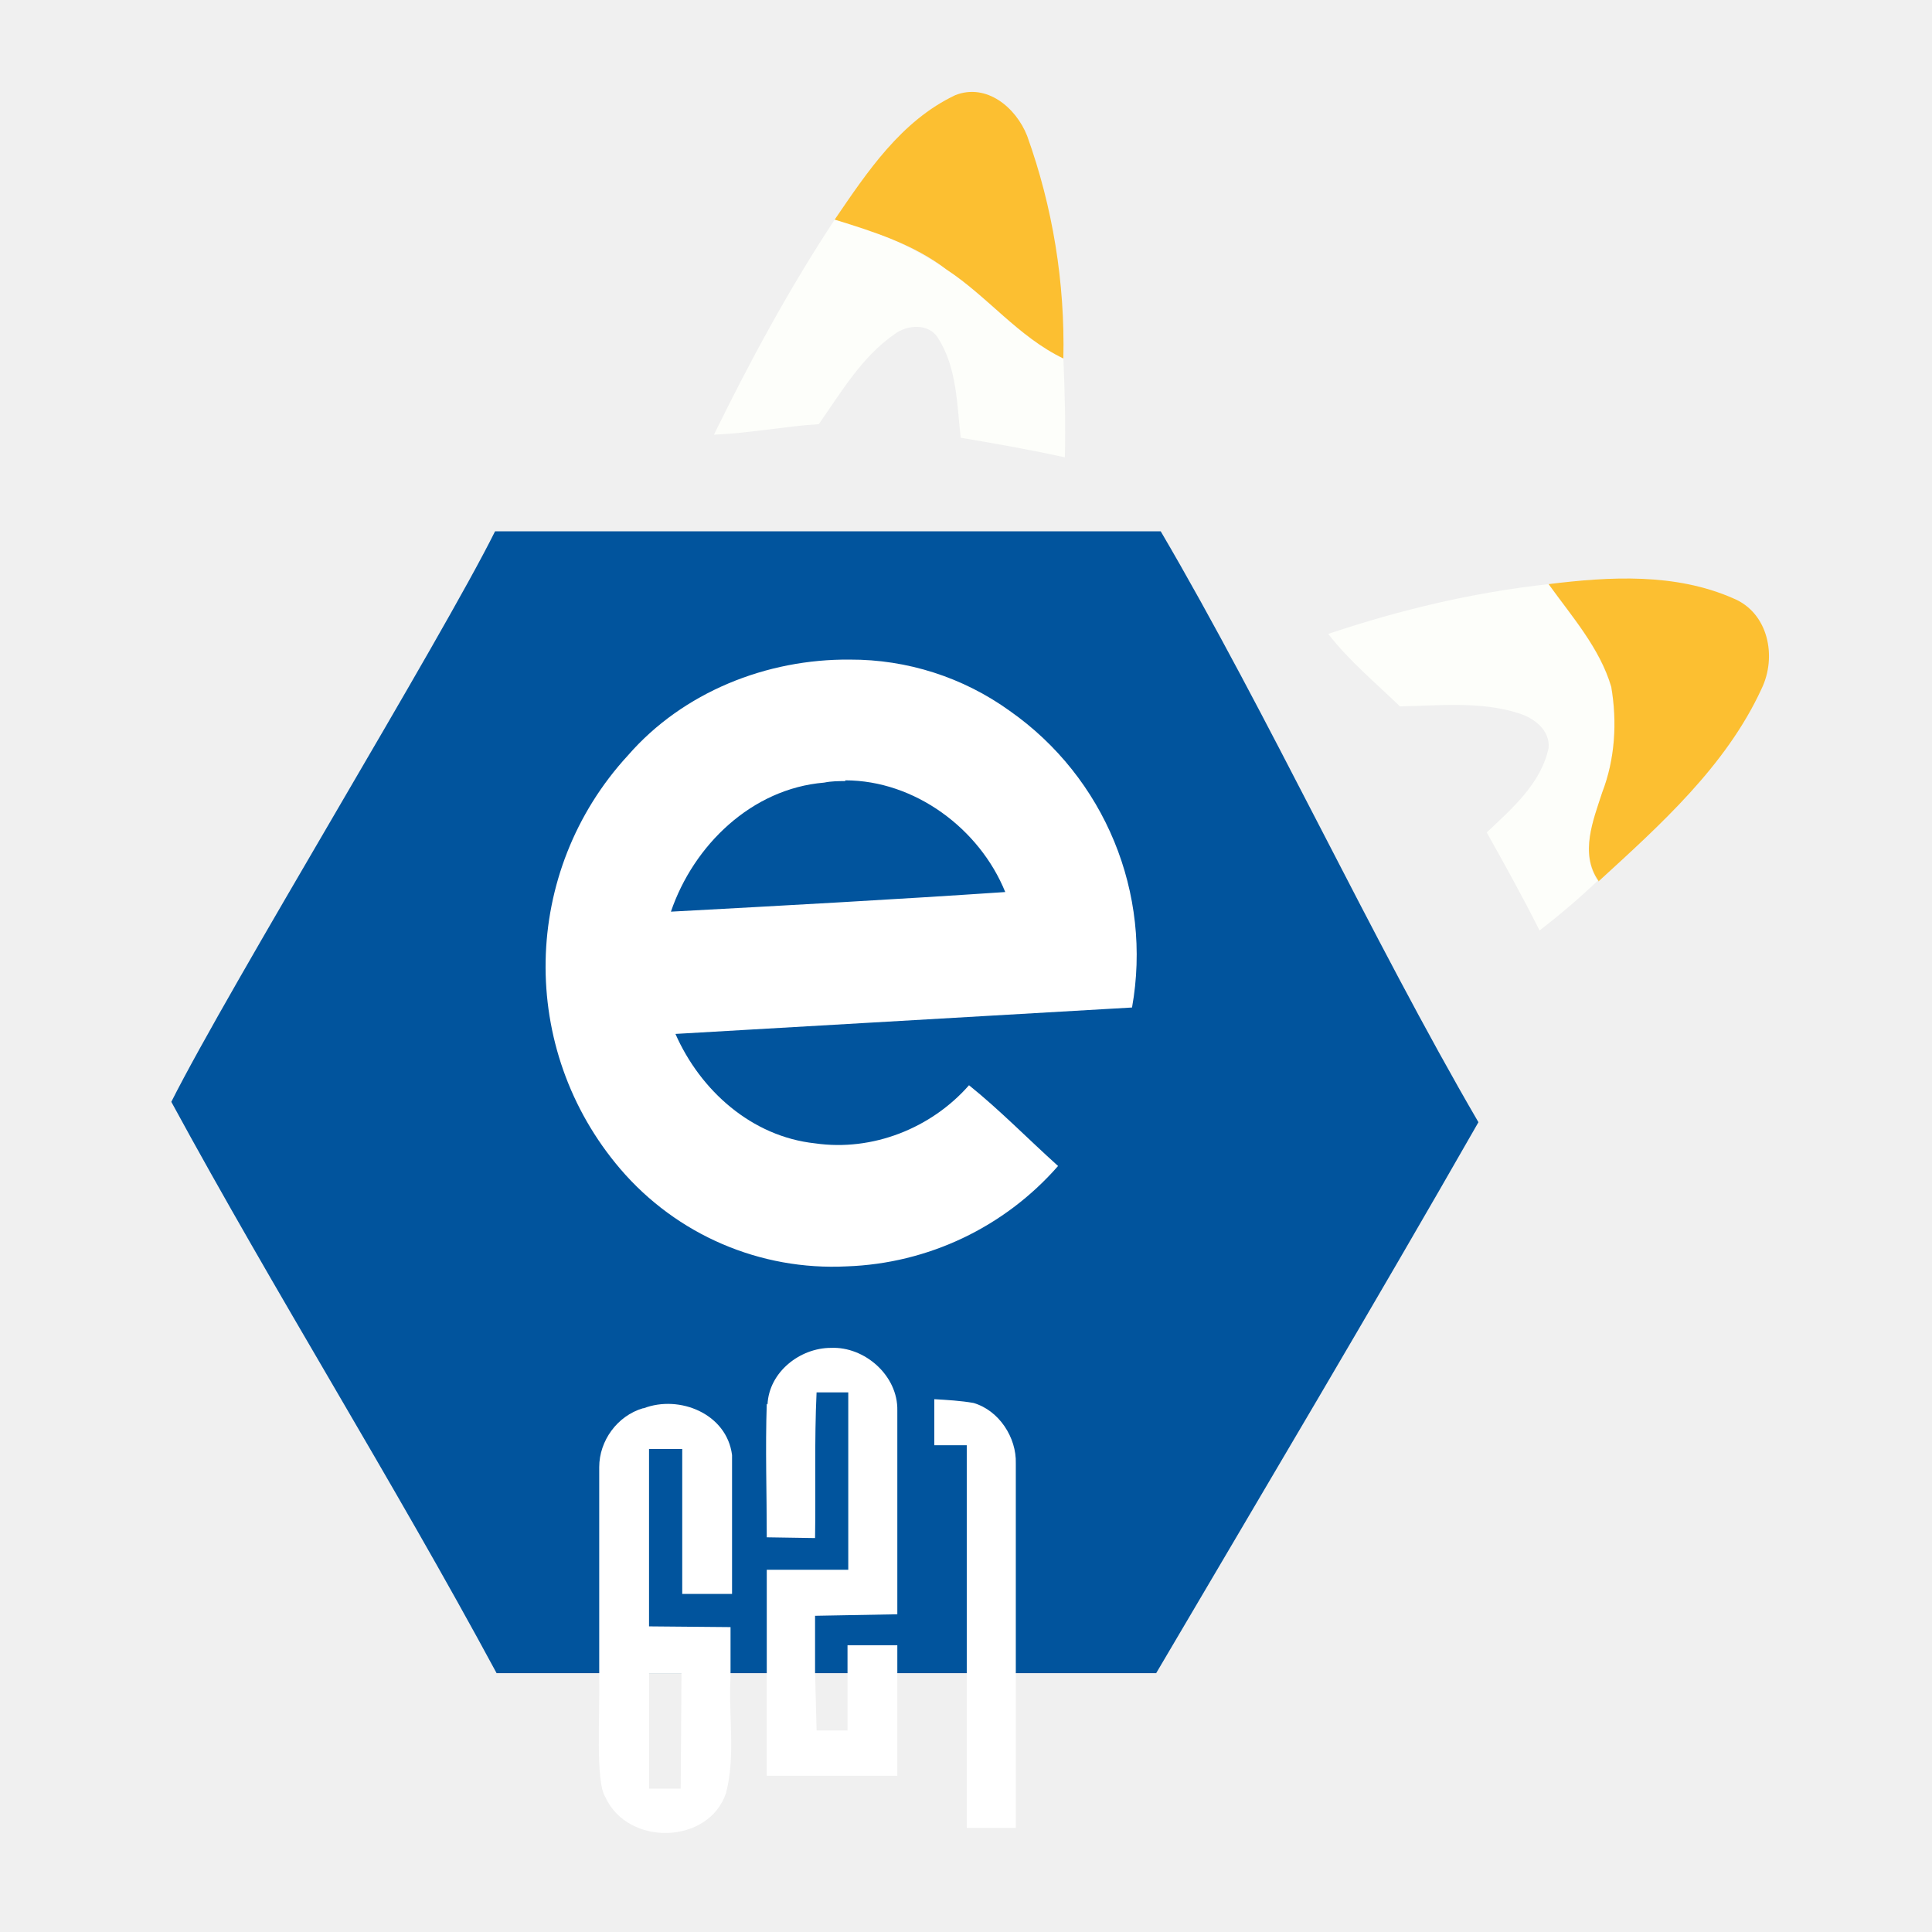
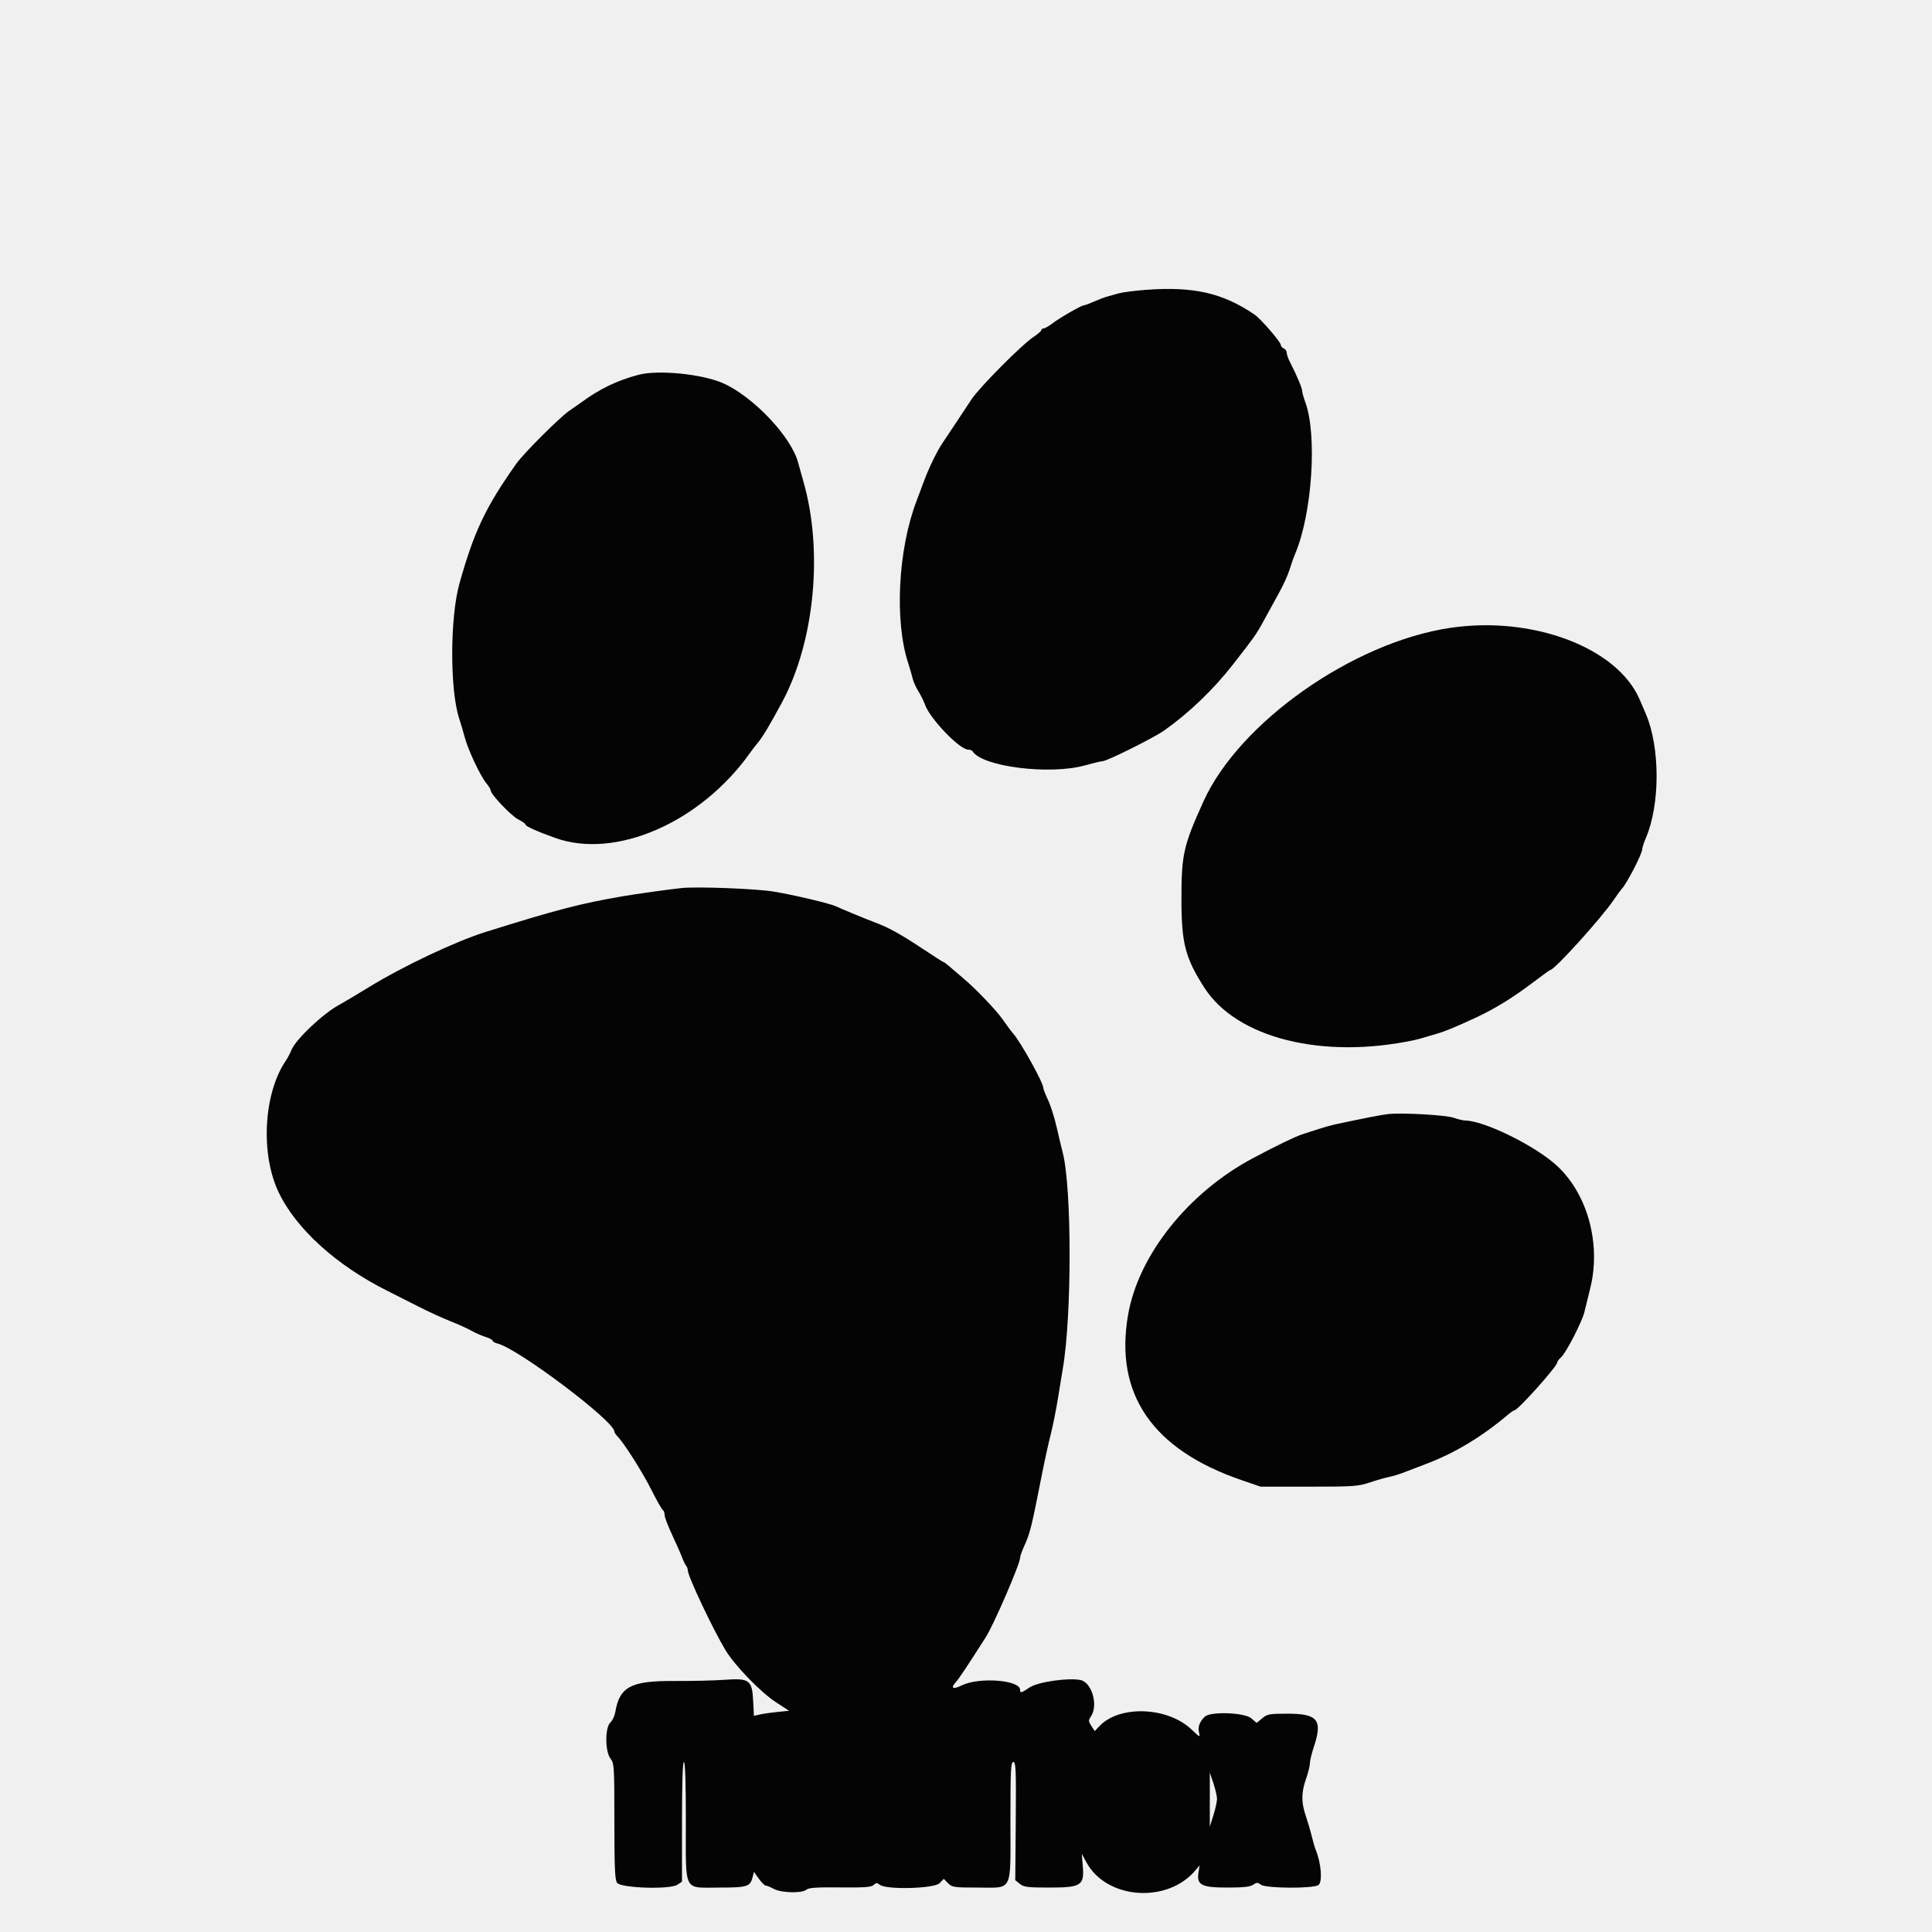
- <svg xmlns="http://www.w3.org/2000/svg" width="64" height="64" viewBox="0 0 256 256" class="esix-logo">
-   <path class="esix-logo-bg" fill="#01549d" d="M65.6 70.4h88.2c14.2 24.2 28 54.1 42.1 78.3-14 24.5-28.4 48.7-42.7 73H65.8C52 196.1 36.5 171.4 22.7 146c7.7-15.3 35.8-61.3 42.9-75.6z" />
-   <g class="esix-logo-ear-bottom" fill="#fdfefa">
-     <path d="M110.6 29.1a46.6 46.6 0 0 1 14.8 6.6c5.4 3.6 9.6 9 15.5 11.8.2 4.4.3 8.7.2 13.1-4.5-1-9.1-1.8-13.8-2.6-.5-4.4-.5-9.3-3-13.2-1.2-2-4.1-1.8-5.8-.5-4.3 3-7 7.6-10 11.9-4.6.3-9.2 1.2-13.9 1.4 4.8-9.8 10-19.4 16-28.5z" />
-     <path d="M176 84c9.5-3.2 19.2-5.5 29.2-6.6 3 4.3 6.8 8.5 8.3 13.7.8 4.6.5 9.5-1.2 14-1.2 3.6-3 8-.6 11.6-2.4 2.3-5 4.5-7.7 6.6-2.2-4.4-4.6-8.7-7-13 3.4-3.2 7.2-6.5 8.2-11.2.2-2.4-2-4-4-4.6-5-1.6-10.5-1-15.7-.9-3.2-3.1-6.7-6-9.5-9.6z" />
-   </g>
-   <g class="esix-logo-ear-top" fill="#fcbf31">
-     <path d="M126.6 12.6c4.1-1.6 8 1.6 9.5 5.4a81.8 81.8 0 0 1 4.8 29.5c-6-2.9-10-8.2-15.5-11.8-4.3-3.3-9.6-5-14.8-6.6 4.3-6.3 8.8-13.1 16-16.5z" />
-     <path d="M205.2 77.4c8.1-1 16.8-1.5 24.5 1.9 4.6 1.9 5.8 7.7 3.7 12-4.7 10.2-13.4 18-21.6 25.5v-.1c-2.5-3.6-.7-8 .5-11.7 1.7-4.4 2-9.3 1.2-14-1.5-5.1-5.2-9.3-8.3-13.6z" />
-   </g>
-   <path class="esix-logo-letter" fill="#ffffff" d="M112.6 87.4c-11-.1-22.1 4.3-29.4 12.7a41.3 41.3 0 0 0-1 54.8 37 37 0 0 0 30 12.9 39 39 0 0 0 28-13.3c-4-3.6-7.7-7.4-11.8-10.7-5 5.7-12.8 8.8-20.4 7.7-8.4-.9-15.2-7-18.5-14.5l60.5-3.5a39.5 39.5 0 0 0-16.2-39.3 36 36 0 0 0-21.2-6.8zm-.6 16c9.2 0 17.8 6.4 21.2 14.8-14.8 1-29.5 1.8-44.3 2.6 3-8.8 10.7-16.3 20.3-17.1 1-.2 1.9-.2 2.8-.2z" />
-   <g class="esix-logo-numbers" fill="#fff">
-     <path d="m 101.7,186.1 c 0.2,-4.3 4.3,-7.5 8.4,-7.5 4.5,-0.2 8.9,3.7 8.8,8.3 v 27 l -10.9,0.2 v 7.4 l 0.2,7.8 h 4.1 V 218 h 6.6 v 17.3 H 101.6 V 208 h 10.8 v -23.5 h -4.2 c -0.3,6.4 -0.1,12.8 -0.2,19.3 l -6.4,-0.1 c 0,-5.9 -0.2,-11.8 0,-17.7 z" />
-     <path d="m 123.8,185.4 c 1.7,0.1 3.5,0.2 5.2,0.5 3.4,1 5.7,4.6 5.6,8 v 48.3 h -6.5 v -50.7 h -4.3 v -6 z" />
-     <path d="M85.3 186.6c4.7-1.8 11 .7 11.7 6.2v18.4h-6.6V192H86v45h4.2l.1-15.3h-4.6l-.1-6.2 11.2.1v6.6c-.3 5 .7 10.4-.6 15.4-2.3 6.8-13 7.1-16 .5-1.3-2-.7-10.7-.8-16v-27.7c0-3.5 2.4-6.8 5.8-7.8z" />
+ <svg xmlns="http://www.w3.org/2000/svg" id="svg" version="1.1" width="400" height="400" viewBox="0, 0, 400,400">
+   <g id="svgg">
+     <path id="path0" d="M237.200 60.014 C 234.890 60.189,232.370 60.516,231.600 60.739 C 230.830 60.963,229.750 61.266,229.200 61.413 C 228.650 61.560,227.437 62.022,226.504 62.440 C 225.572 62.858,224.644 63.200,224.443 63.200 C 223.920 63.200,219.461 65.760,217.869 66.974 C 217.130 67.538,216.316 68.000,216.062 68.000 C 215.808 68.000,215.600 68.156,215.600 68.347 C 215.600 68.538,214.835 69.198,213.900 69.814 C 211.565 71.354,202.796 80.189,201.147 82.665 C 200.406 83.777,198.927 86.017,197.859 87.643 C 196.792 89.269,195.598 91.059,195.207 91.620 C 194.089 93.221,192.358 96.759,191.302 99.600 C 190.771 101.030,190.063 102.920,189.729 103.800 C 185.939 113.784,185.179 128.492,188.002 137.200 C 188.394 138.410,188.831 139.910,188.973 140.533 C 189.116 141.157,189.645 142.327,190.149 143.133 C 190.653 143.940,191.264 145.176,191.506 145.881 C 192.486 148.739,198.679 155.200,200.438 155.200 C 200.831 155.200,201.253 155.361,201.374 155.559 C 203.338 158.735,217.303 160.493,224.575 158.479 C 226.322 157.996,227.987 157.600,228.275 157.600 C 229.163 157.600,238.882 152.760,241.000 151.263 C 246.192 147.592,251.181 142.809,255.252 137.600 C 259.674 131.941,260.194 131.201,261.648 128.503 C 262.449 127.017,263.847 124.468,264.754 122.841 C 265.662 121.213,266.651 119.053,266.953 118.041 C 267.255 117.028,267.804 115.480,268.175 114.600 C 271.671 106.290,272.743 90.039,270.244 83.250 C 269.890 82.287,269.600 81.250,269.600 80.945 C 269.600 80.356,268.421 77.554,267.161 75.146 C 266.743 74.346,266.400 73.395,266.400 73.033 C 266.400 72.671,266.130 72.271,265.800 72.145 C 265.470 72.018,265.198 71.709,265.194 71.457 C 265.187 70.810,261.058 66.031,259.718 65.118 C 253.146 60.642,247.072 59.265,237.200 60.014 M132.200 77.599 C 127.792 78.762,124.169 80.504,120.400 83.273 C 119.850 83.677,118.756 84.438,117.970 84.965 C 115.999 86.284,108.457 93.803,106.901 96.000 C 100.545 104.975,98.145 110.030,95.126 120.800 C 93.148 127.858,93.123 142.899,95.081 148.800 C 95.409 149.790,95.926 151.539,96.230 152.688 C 96.915 155.273,99.427 160.614,100.672 162.131 C 101.182 162.753,101.600 163.442,101.600 163.662 C 101.600 164.458,105.825 168.898,107.295 169.649 C 108.123 170.071,108.800 170.550,108.800 170.714 C 108.800 171.069,111.161 172.130,115.000 173.500 C 127.479 177.952,145.023 170.293,155.253 155.925 C 155.768 155.202,156.428 154.338,156.719 154.005 C 157.781 152.794,159.296 150.280,161.956 145.318 C 168.675 132.782,170.470 113.934,166.309 99.600 C 165.958 98.390,165.477 96.666,165.240 95.769 C 163.833 90.439,155.952 82.106,149.701 79.338 C 145.398 77.432,136.268 76.525,132.200 77.599 M300.200 130.002 C 280.088 133.012,256.577 149.559,249.169 165.918 C 245.004 175.116,244.599 176.917,244.604 186.200 C 244.609 195.284,245.389 198.303,249.323 204.453 C 256.027 214.932,273.780 219.381,292.800 215.347 C 293.350 215.230,294.250 214.990,294.800 214.814 C 295.350 214.637,296.610 214.264,297.600 213.984 C 299.212 213.528,301.253 212.682,305.600 210.668 C 309.454 208.883,313.337 206.486,317.511 203.315 C 319.332 201.932,320.907 200.800,321.010 200.800 C 321.861 200.800,331.652 189.963,334.118 186.291 C 334.737 185.369,335.498 184.333,335.810 183.989 C 336.878 182.809,340.000 176.746,340.000 175.852 C 340.000 175.530,340.341 174.471,340.758 173.499 C 343.727 166.572,343.724 154.749,340.751 147.800 C 340.280 146.700,339.701 145.350,339.463 144.800 C 334.808 134.047,317.289 127.444,300.200 130.002 M141.200 183.854 C 138.941 184.072,131.713 185.079,128.800 185.581 C 120.133 187.075,115.182 188.366,100.600 192.935 C 94.243 194.926,83.447 200.036,76.225 204.471 C 73.791 205.966,71.084 207.576,70.208 208.049 C 66.868 209.855,61.208 215.217,60.338 217.400 C 60.075 218.060,59.554 219.050,59.179 219.600 C 54.587 226.335,53.887 238.804,57.654 246.776 C 61.235 254.355,69.652 262.000,80.200 267.254 C 81.740 268.021,84.620 269.478,86.600 270.491 C 88.580 271.505,91.554 272.870,93.209 273.526 C 94.863 274.182,96.843 275.078,97.609 275.516 C 98.374 275.954,99.675 276.526,100.500 276.787 C 101.325 277.048,102.000 277.409,102.000 277.588 C 102.000 277.767,102.468 278.031,103.039 278.174 C 107.308 279.246,127.200 294.235,127.200 296.381 C 127.200 296.580,127.483 297.026,127.829 297.372 C 129.176 298.719,133.025 304.786,134.878 308.484 C 135.949 310.621,137.000 312.476,137.213 312.608 C 137.426 312.740,137.600 313.207,137.600 313.647 C 137.600 314.088,138.291 315.922,139.136 317.724 C 139.981 319.526,140.910 321.630,141.200 322.400 C 141.491 323.170,141.879 323.971,142.064 324.180 C 142.249 324.389,142.400 324.816,142.400 325.130 C 142.400 326.328,147.669 337.468,150.227 341.680 C 152.182 344.898,157.510 350.387,160.682 352.451 L 163.370 354.200 160.985 354.438 C 159.673 354.569,158.035 354.804,157.345 354.960 L 156.090 355.244 155.935 352.179 C 155.715 347.818,155.159 347.407,150.000 347.787 C 147.910 347.941,143.227 348.050,139.594 348.029 C 130.626 347.977,128.276 349.215,127.390 354.457 C 127.254 355.266,126.795 356.243,126.371 356.626 C 125.239 357.650,125.259 362.658,126.400 364.109 C 127.159 365.075,127.200 365.732,127.200 377.087 C 127.200 386.776,127.308 389.195,127.767 389.824 C 128.565 390.916,138.669 391.240,140.222 390.222 L 141.200 389.582 141.200 377.191 C 141.200 369.197,141.342 364.800,141.600 364.800 C 141.858 364.800,142.000 369.133,142.000 377.000 C 142.000 392.085,141.351 390.800,148.971 390.800 C 154.771 390.800,155.329 390.617,155.849 388.547 L 156.099 387.549 157.114 388.975 C 157.671 389.759,158.324 390.401,158.564 390.402 C 158.804 390.404,159.540 390.705,160.200 391.071 C 161.717 391.912,166.005 392.026,166.941 391.249 C 167.452 390.825,169.067 390.714,173.954 390.769 C 178.991 390.824,180.422 390.721,180.875 390.268 C 181.361 389.782,181.557 389.779,182.199 390.249 C 183.623 391.290,193.428 391.012,194.518 389.900 L 195.400 389.000 196.286 389.900 C 197.114 390.742,197.507 390.800,202.386 390.800 C 209.823 390.800,209.200 392.061,209.200 377.000 C 209.200 366.420,209.280 364.800,209.800 364.800 C 210.323 364.800,210.387 366.379,210.300 377.034 L 210.200 389.268 211.144 390.034 C 211.966 390.701,212.760 390.800,217.262 390.800 C 223.868 390.800,224.523 390.376,224.178 386.322 L 223.963 383.800 224.946 385.600 C 229.152 393.298,241.780 394.158,247.582 387.143 L 248.362 386.200 248.136 387.655 C 247.730 390.269,248.739 390.800,254.111 390.800 C 257.419 390.800,258.844 390.644,259.456 390.216 C 260.180 389.709,260.390 389.707,261.045 390.203 C 262.083 390.988,271.912 391.045,272.970 390.272 C 273.845 389.632,273.543 385.731,272.407 383.000 C 272.224 382.560,271.857 381.300,271.592 380.200 C 271.326 379.100,270.770 377.198,270.355 375.973 C 269.389 373.125,269.401 371.138,270.400 368.296 C 270.840 367.044,271.200 365.593,271.200 365.072 C 271.200 364.551,271.556 363.061,271.990 361.762 C 273.885 356.098,272.875 354.800,266.577 354.800 C 262.818 354.800,262.363 354.883,261.322 355.758 L 260.184 356.717 259.069 355.758 C 257.653 354.540,250.558 354.300,249.426 355.431 C 248.344 356.513,247.971 357.541,248.241 358.692 C 248.493 359.764,248.444 359.745,246.751 358.119 C 241.782 353.350,231.760 352.972,227.603 357.397 L 226.658 358.403 225.955 357.332 C 225.336 356.388,225.321 356.163,225.826 355.441 C 227.443 353.133,226.100 348.336,223.695 347.832 C 221.224 347.314,214.907 348.223,213.219 349.340 C 211.385 350.554,211.200 350.602,211.200 349.862 C 211.200 347.814,202.676 347.176,199.086 348.954 C 197.291 349.843,196.748 349.552,197.863 348.298 C 198.615 347.454,199.727 345.790,204.081 338.988 C 205.741 336.397,211.200 323.777,211.200 322.533 C 211.200 322.235,211.544 321.228,211.965 320.296 C 213.301 317.335,213.486 316.590,215.773 305.000 C 216.294 302.360,217.087 298.760,217.536 297.000 C 217.984 295.240,218.653 291.910,219.021 289.600 C 219.390 287.290,219.847 284.500,220.037 283.400 C 221.930 272.478,221.918 245.862,220.017 238.600 C 219.787 237.720,219.229 235.380,218.778 233.400 C 218.327 231.420,217.518 228.866,216.979 227.725 C 216.441 226.583,216.000 225.453,216.000 225.213 C 216.000 224.165,211.406 215.882,209.781 214.000 C 209.306 213.450,208.367 212.190,207.694 211.200 C 206.362 209.239,201.946 204.627,199.270 202.400 C 198.345 201.630,197.132 200.595,196.576 200.100 C 196.019 199.605,195.476 199.200,195.369 199.200 C 195.263 199.200,193.281 197.938,190.966 196.396 C 186.615 193.497,183.968 192.028,181.329 191.048 C 179.620 190.413,174.234 188.192,173.000 187.613 C 171.782 187.042,164.245 185.265,160.200 184.596 C 156.588 183.998,144.569 183.529,141.200 183.854 M287.400 230.656 C 286.036 230.802,282.549 231.481,276.400 232.797 C 275.630 232.962,274.100 233.392,273.000 233.752 C 271.900 234.112,270.370 234.608,269.600 234.855 C 268.158 235.317,264.309 237.180,259.400 239.792 C 246.022 246.908,235.718 259.831,233.560 272.200 C 230.700 288.597,238.578 300.100,257.000 306.426 L 261.000 307.800 271.000 307.800 C 280.214 307.800,281.204 307.731,283.600 306.928 C 285.030 306.448,286.830 305.934,287.600 305.784 C 288.370 305.635,289.810 305.191,290.800 304.797 C 291.790 304.404,293.680 303.680,295.000 303.189 C 301.058 300.936,306.755 297.519,312.334 292.791 C 312.848 292.356,313.388 291.999,313.534 291.998 C 314.254 291.992,322.400 282.897,322.400 282.099 C 322.400 281.893,322.780 281.381,323.245 280.962 C 324.276 280.032,327.608 273.531,328.044 271.600 C 328.217 270.830,328.748 268.670,329.222 266.800 C 331.614 257.372,328.539 246.621,321.808 240.879 C 317.023 236.797,307.115 232.022,303.372 231.994 C 302.947 231.991,301.873 231.735,300.984 231.425 C 299.335 230.850,290.334 230.340,287.400 230.656 M251.970 372.400 C 251.981 372.950,251.648 374.480,251.231 375.800 L 250.473 378.200 250.478 372.600 L 250.482 367.000 251.217 369.200 C 251.621 370.410,251.960 371.850,251.970 372.400 " stroke="none" fill="#040404" fill-rule="evenodd" />
+     <path id="path1" d="" stroke="none" fill="#080404" fill-rule="evenodd" />
+     <path id="path2" d="" stroke="none" fill="#080404" fill-rule="evenodd" />
+     <path id="path3" d="" stroke="none" fill="#080404" fill-rule="evenodd" />
+     <path id="path4" d="" stroke="none" fill="#080404" fill-rule="evenodd" />
+     <path id="path5" d="" stroke="none" fill="#080404" fill-rule="evenodd" />
+     <path id="path6" d="" stroke="none" fill="#080404" fill-rule="evenodd" />
+     <path id="path7" d="" stroke="none" fill="#080404" fill-rule="evenodd" />
+     <path id="path8" d="" stroke="none" fill="#080404" fill-rule="evenodd" />
  </g>
</svg>
